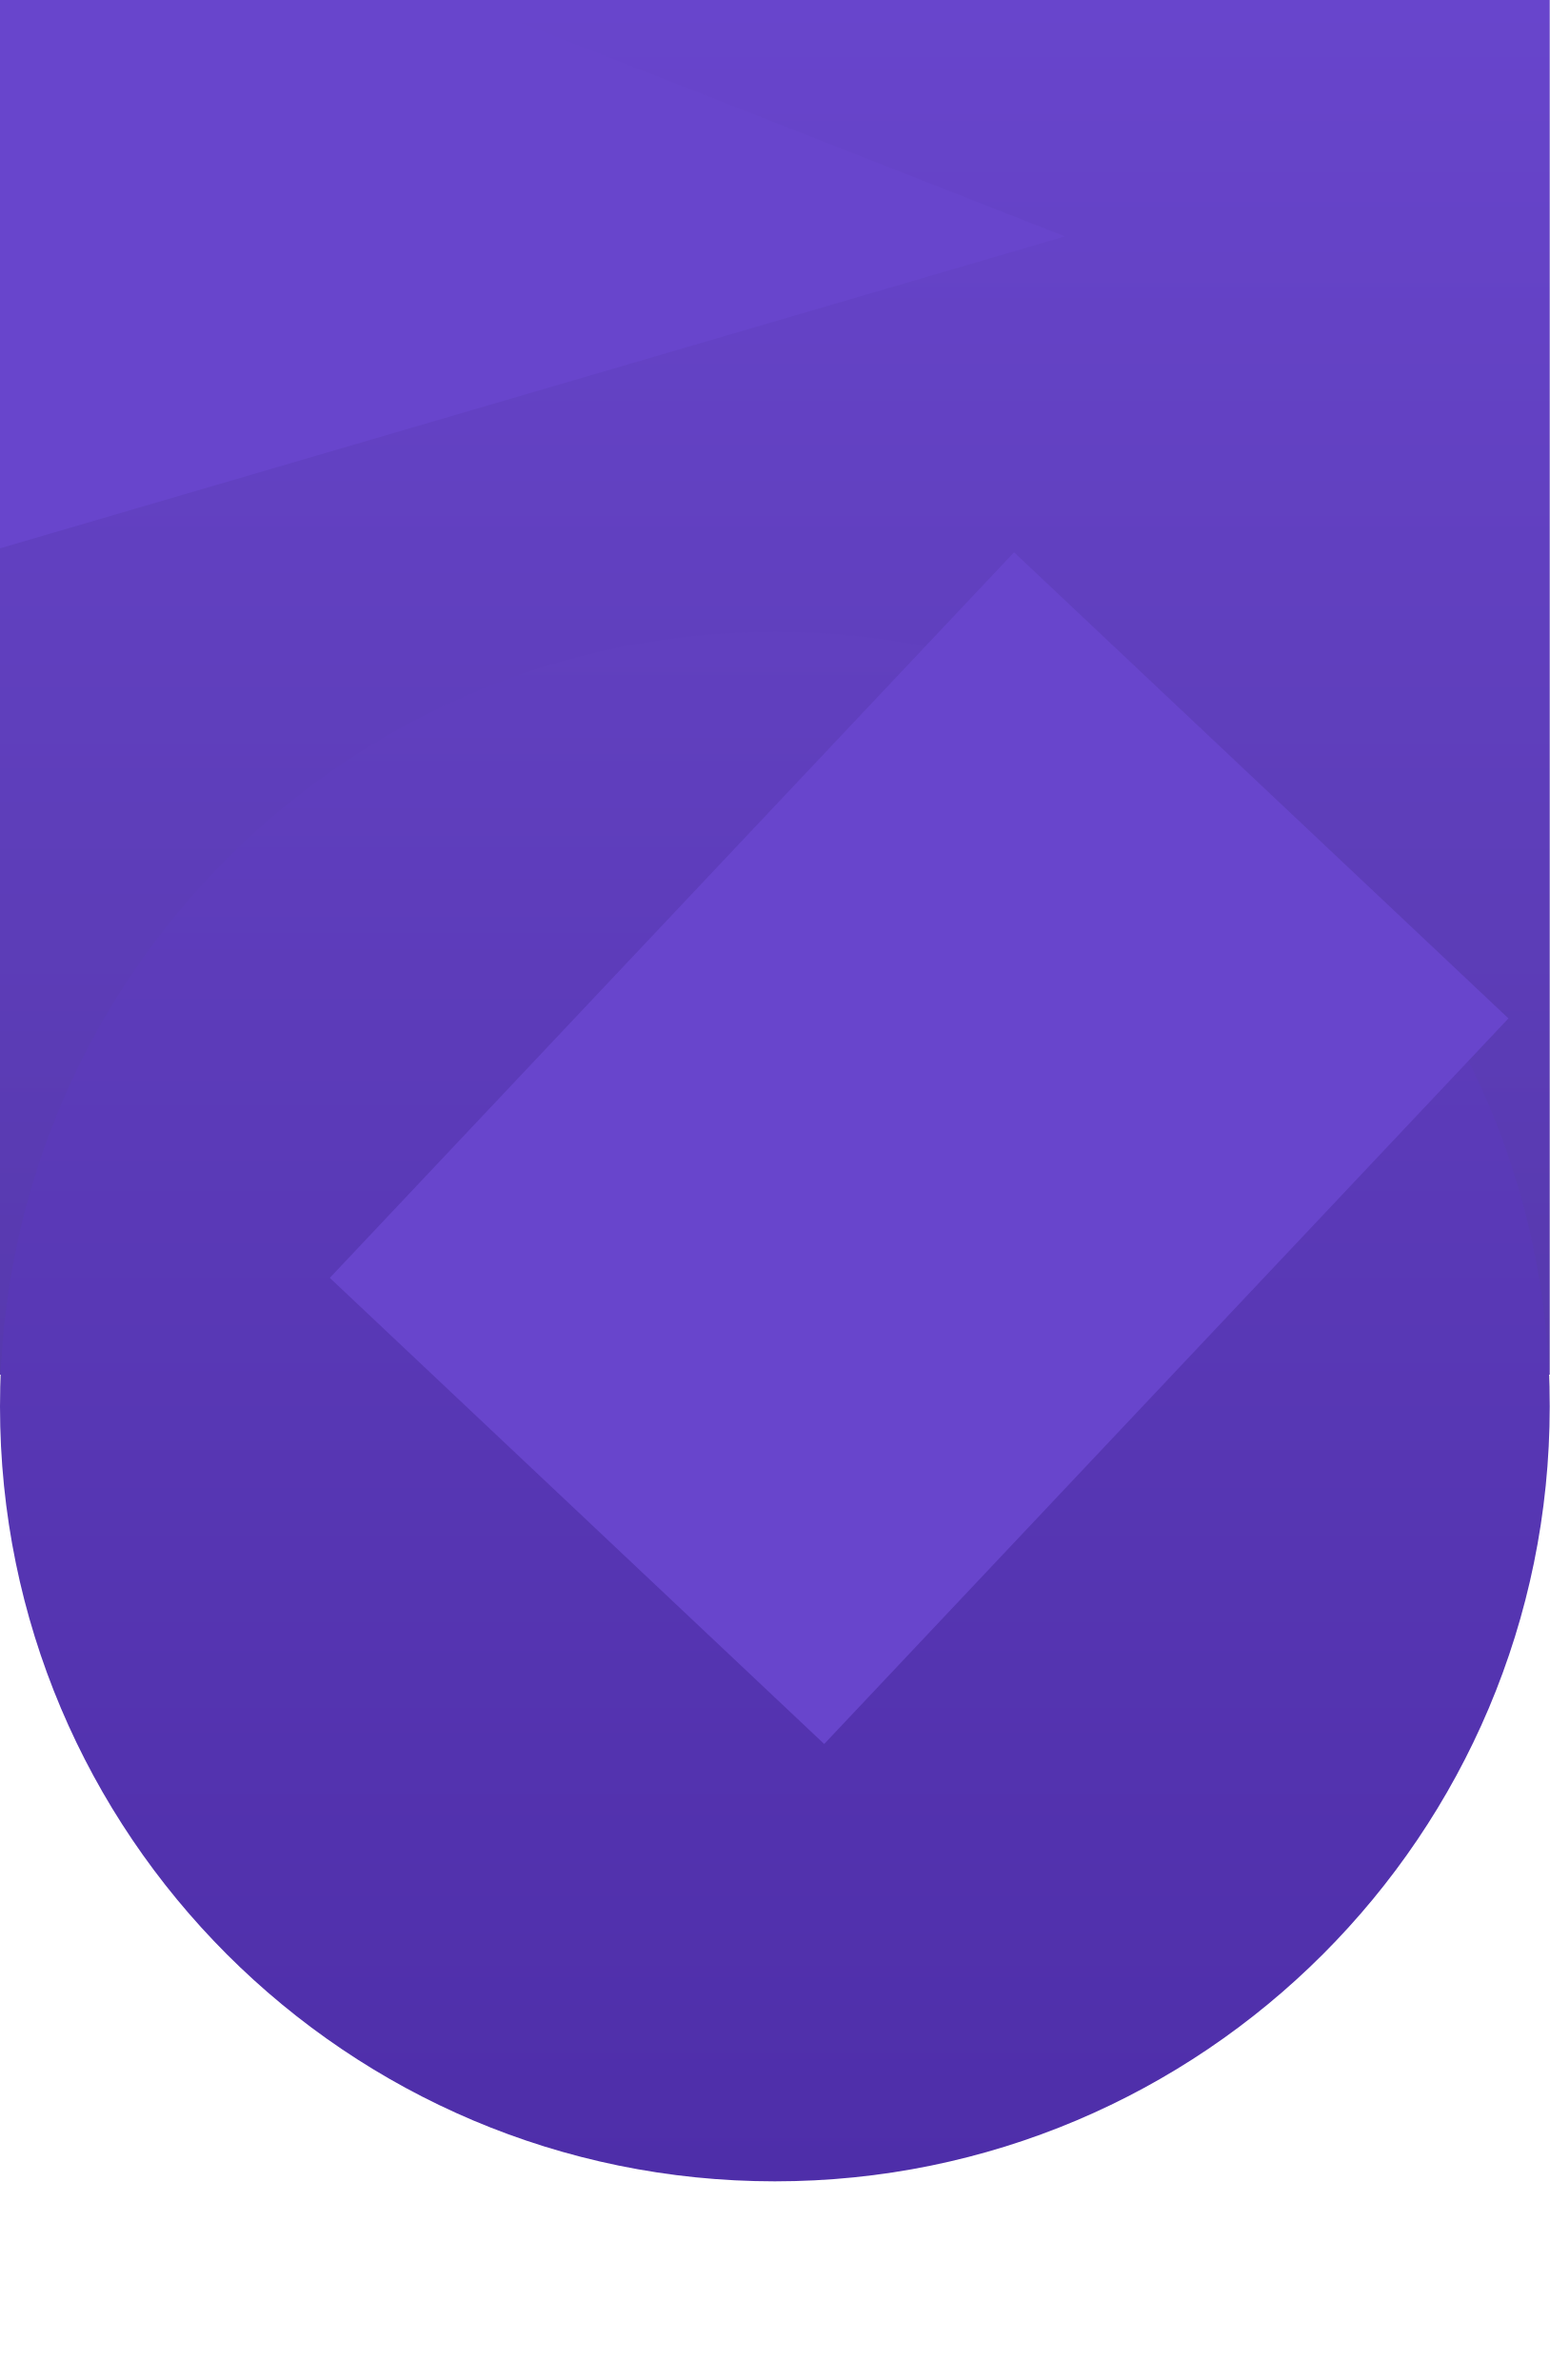
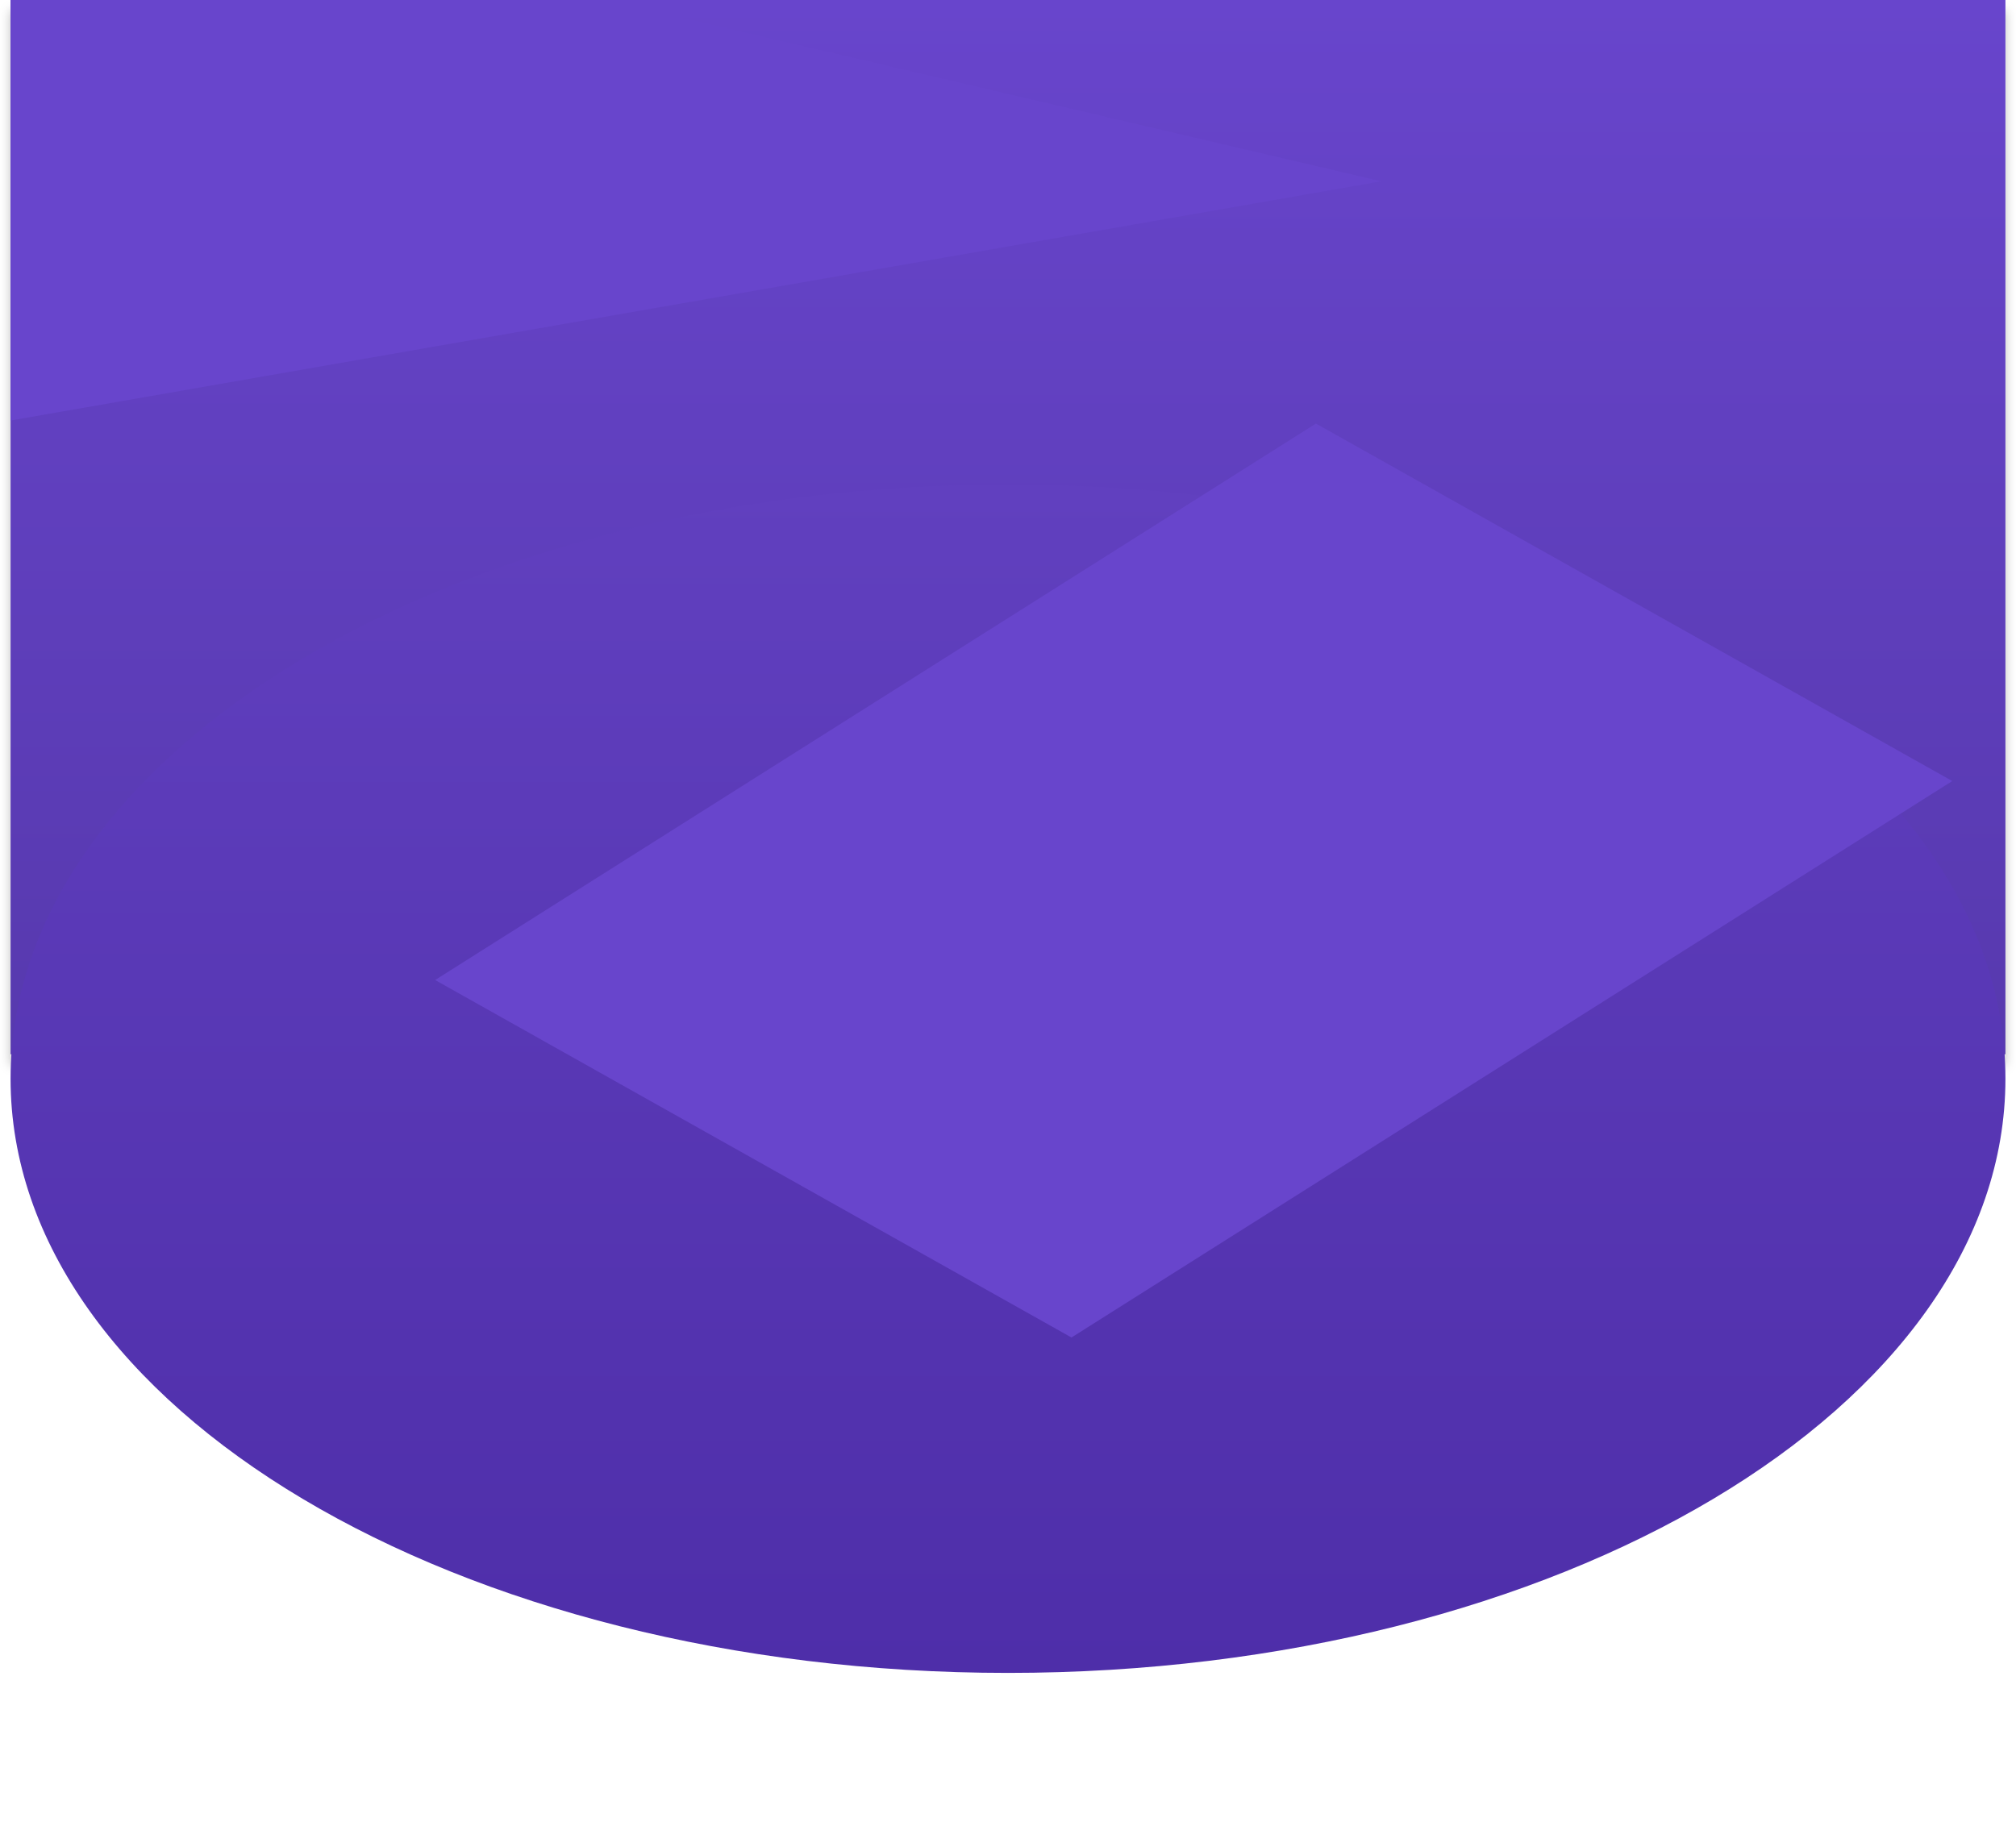
- <svg xmlns="http://www.w3.org/2000/svg" width="390" height="599" viewBox="0 0 390 599" fill="none">
-   <g filter="url(#filter0_d_550_31)">
-     <rect width="390" height="346" fill="url(#paint0_linear_550_31)" />
+ <svg xmlns="http://www.w3.org/2000/svg" width="763" height="691" viewBox="0 0 763 691" fill="none">
+   <g filter="url(#filter0_d_591_33)">
+     <rect x="4" width="755" height="399.142" fill="url(#paint0_linear_591_33)" />
  </g>
-   <circle cx="195" cy="354" r="195" fill="url(#paint1_linear_550_31)" />
-   <rect x="83" y="321.616" width="251" height="171" transform="rotate(-46.6818 83 321.616)" fill="#6845CC" />
-   <path d="M0 138V0H116.5L268 59.5L0 138Z" fill="#6845CC" />
+   <ellipse cx="381.5" cy="408.371" rx="377.5" ry="224.95" fill="url(#paint1_linear_591_33)" />
+   <rect width="394.344" height="276.266" transform="matrix(0.845349 -0.534214 0.871799 0.489864 164.68 371.013)" fill="#6845CC" />
+   <path d="M4 159.195V0H229.532L522.82 68.639L4 159.195Z" fill="#6845CC" />
  <defs>
-     <filter id="filter0_d_550_31" x="-4" y="0" width="398" height="354" filterUnits="userSpaceOnUse" color-interpolation-filters="sRGB">
+     <filter id="filter0_d_591_33" x="0" y="0" width="763" height="407.142" filterUnits="userSpaceOnUse" color-interpolation-filters="sRGB">
      <feFlood flood-opacity="0" result="BackgroundImageFix" />
      <feColorMatrix in="SourceAlpha" type="matrix" values="0 0 0 0 0 0 0 0 0 0 0 0 0 0 0 0 0 0 127 0" result="hardAlpha" />
      <feOffset dy="4" />
      <feGaussianBlur stdDeviation="2" />
      <feComposite in2="hardAlpha" operator="out" />
      <feColorMatrix type="matrix" values="0 0 0 0 0 0 0 0 0 0 0 0 0 0 0 0 0 0 0.25 0" />
-       <feBlend mode="normal" in2="BackgroundImageFix" result="effect1_dropShadow_550_31" />
-       <feBlend mode="normal" in="SourceGraphic" in2="effect1_dropShadow_550_31" result="shape" />
+       <feBlend mode="normal" in2="BackgroundImageFix" result="effect1_dropShadow_591_33" />
+       <feBlend mode="normal" in="SourceGraphic" in2="effect1_dropShadow_591_33" result="shape" />
    </filter>
-     <linearGradient id="paint0_linear_550_31" x1="195" y1="0" x2="195" y2="346" gradientUnits="userSpaceOnUse">
+     <linearGradient id="paint0_linear_591_33" x1="381.5" y1="0" x2="381.5" y2="399.142" gradientUnits="userSpaceOnUse">
      <stop stop-color="#6845CC" />
      <stop offset="1" stop-color="#5739AE" />
    </linearGradient>
-     <linearGradient id="paint1_linear_550_31" x1="195" y1="159" x2="195" y2="549" gradientUnits="userSpaceOnUse">
+     <linearGradient id="paint1_linear_591_33" x1="381.5" y1="183.421" x2="381.5" y2="633.321" gradientUnits="userSpaceOnUse">
      <stop stop-color="#6140BF" />
      <stop offset="1" stop-color="#4E2EA9" />
    </linearGradient>
  </defs>
</svg>
